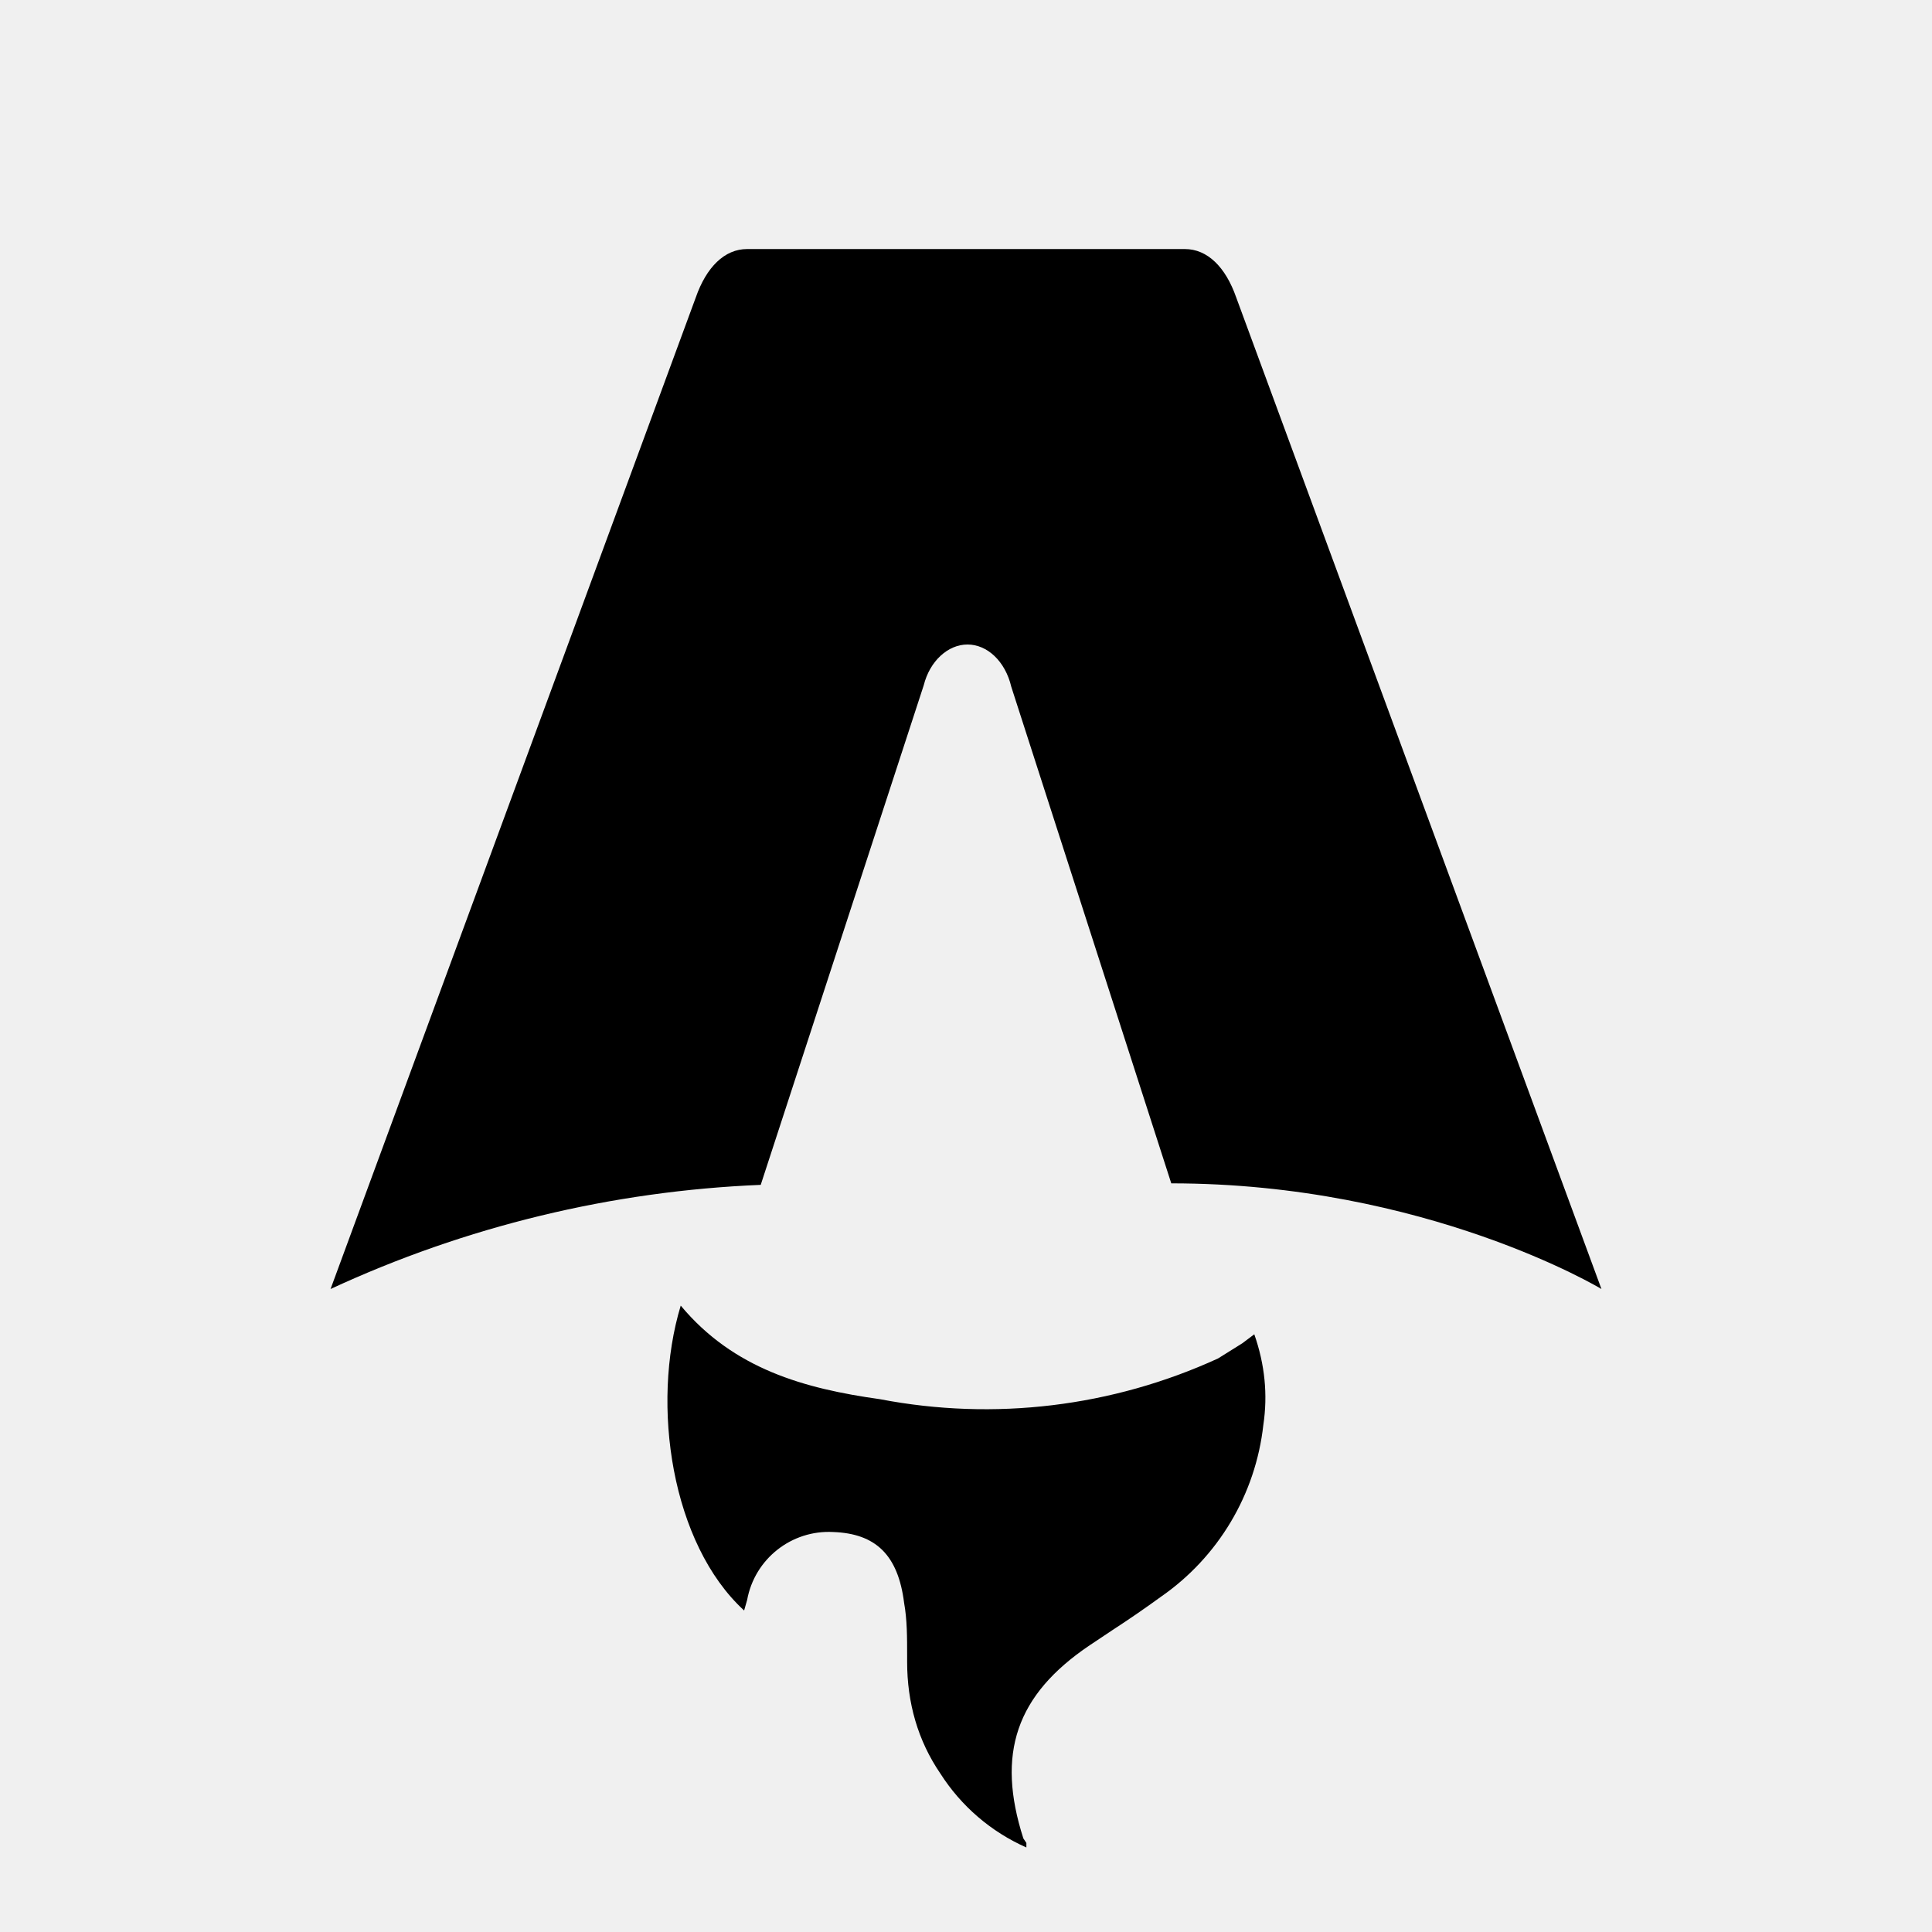
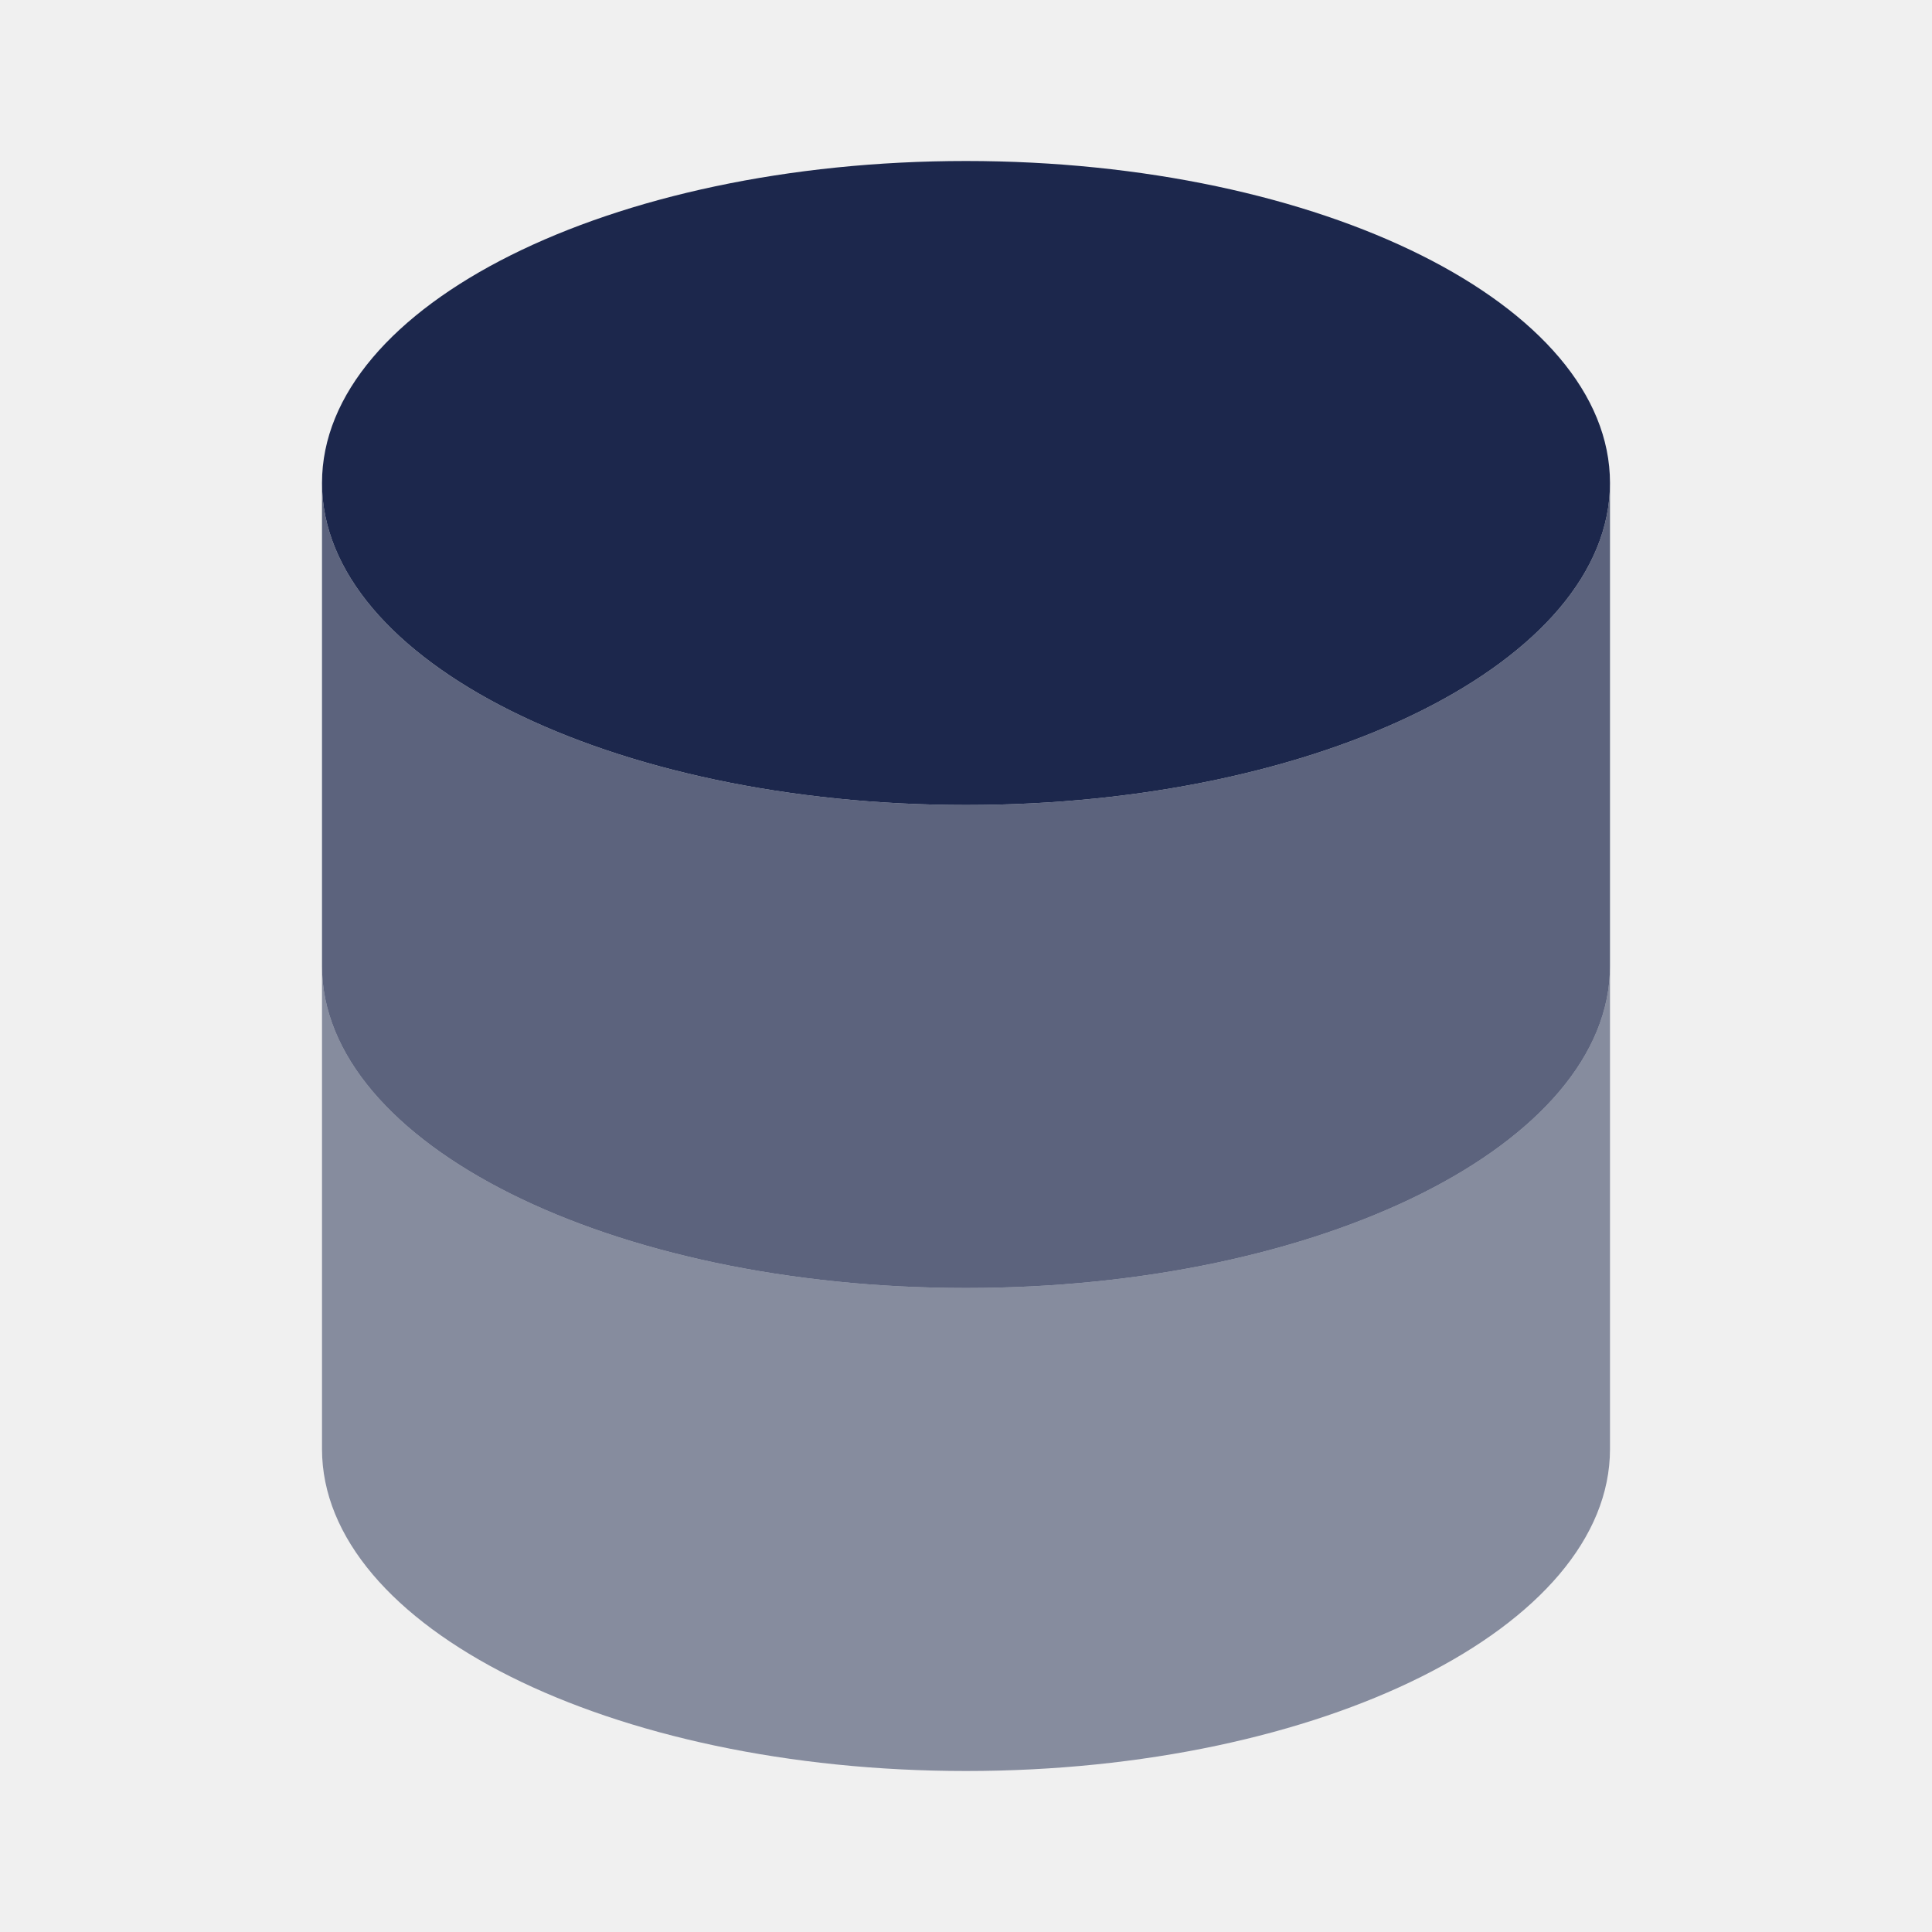
- <svg xmlns="http://www.w3.org/2000/svg" fill="none" viewBox="0 0 128 128">
-   <path d="M50.4 78.5a75.1 75.1 0 0 0-28.5 6.9l24.2-65.7c.7-2 1.9-3.2 3.4-3.2h29c1.5 0 2.7 1.2 3.4 3.2l24.2 65.7s-11.6-7-28.5-7L67 45.5c-.4-1.7-1.6-2.8-2.9-2.8-1.3 0-2.5 1.1-2.9 2.7L50.4 78.5Zm-1.1 28.2Zm-4.2-20.2c-2 6.6-.6 15.8 4.2 20.2a17.5 17.5 0 0 1 .2-.7 5.5 5.5 0 0 1 5.7-4.5c2.8.1 4.3 1.5 4.7 4.7.2 1.1.2 2.3.2 3.5v.4c0 2.7.7 5.2 2.2 7.4a13 13 0 0 0 5.7 4.9v-.3l-.2-.3c-1.8-5.6-.5-9.5 4.4-12.8l1.5-1a73 73 0 0 0 3.2-2.2 16 16 0 0 0 6.8-11.4c.3-2 .1-4-.6-6l-.8.6-1.6 1a37 37 0 0 1-22.4 2.7c-5-.7-9.7-2-13.2-6.2Z" />
-   <style>
-         path { fill: #000; }
-         @media (prefers-color-scheme: dark) {
-             path { fill: #FFF; }
-         }
-     </style>
+ <svg xmlns="http://www.w3.org/2000/svg" width="800px" height="800px" viewBox="0 0 24 24" fill="none">
+   <path d="M12 10C16.418 10 20 8.209 20 6C20 3.791 16.418 2 12 2C7.582 2 4 3.791 4 6C4 8.209 7.582 10 12 10Z" fill="#1C274C" />
+   <path opacity="0.5" d="M4 12V18C4 20.209 7.582 22 12 22C16.418 22 20 20.209 20 18V12C20 14.209 16.418 16 12 16C7.582 16 4 14.209 4 12Z" fill="#1C274C" />
+   <path opacity="0.7" d="M4 6V12C4 14.209 7.582 16 12 16C16.418 16 20 14.209 20 12V6C20 8.209 16.418 10 12 10C7.582 10 4 8.209 4 6Z" fill="#1C274C" />
</svg>
